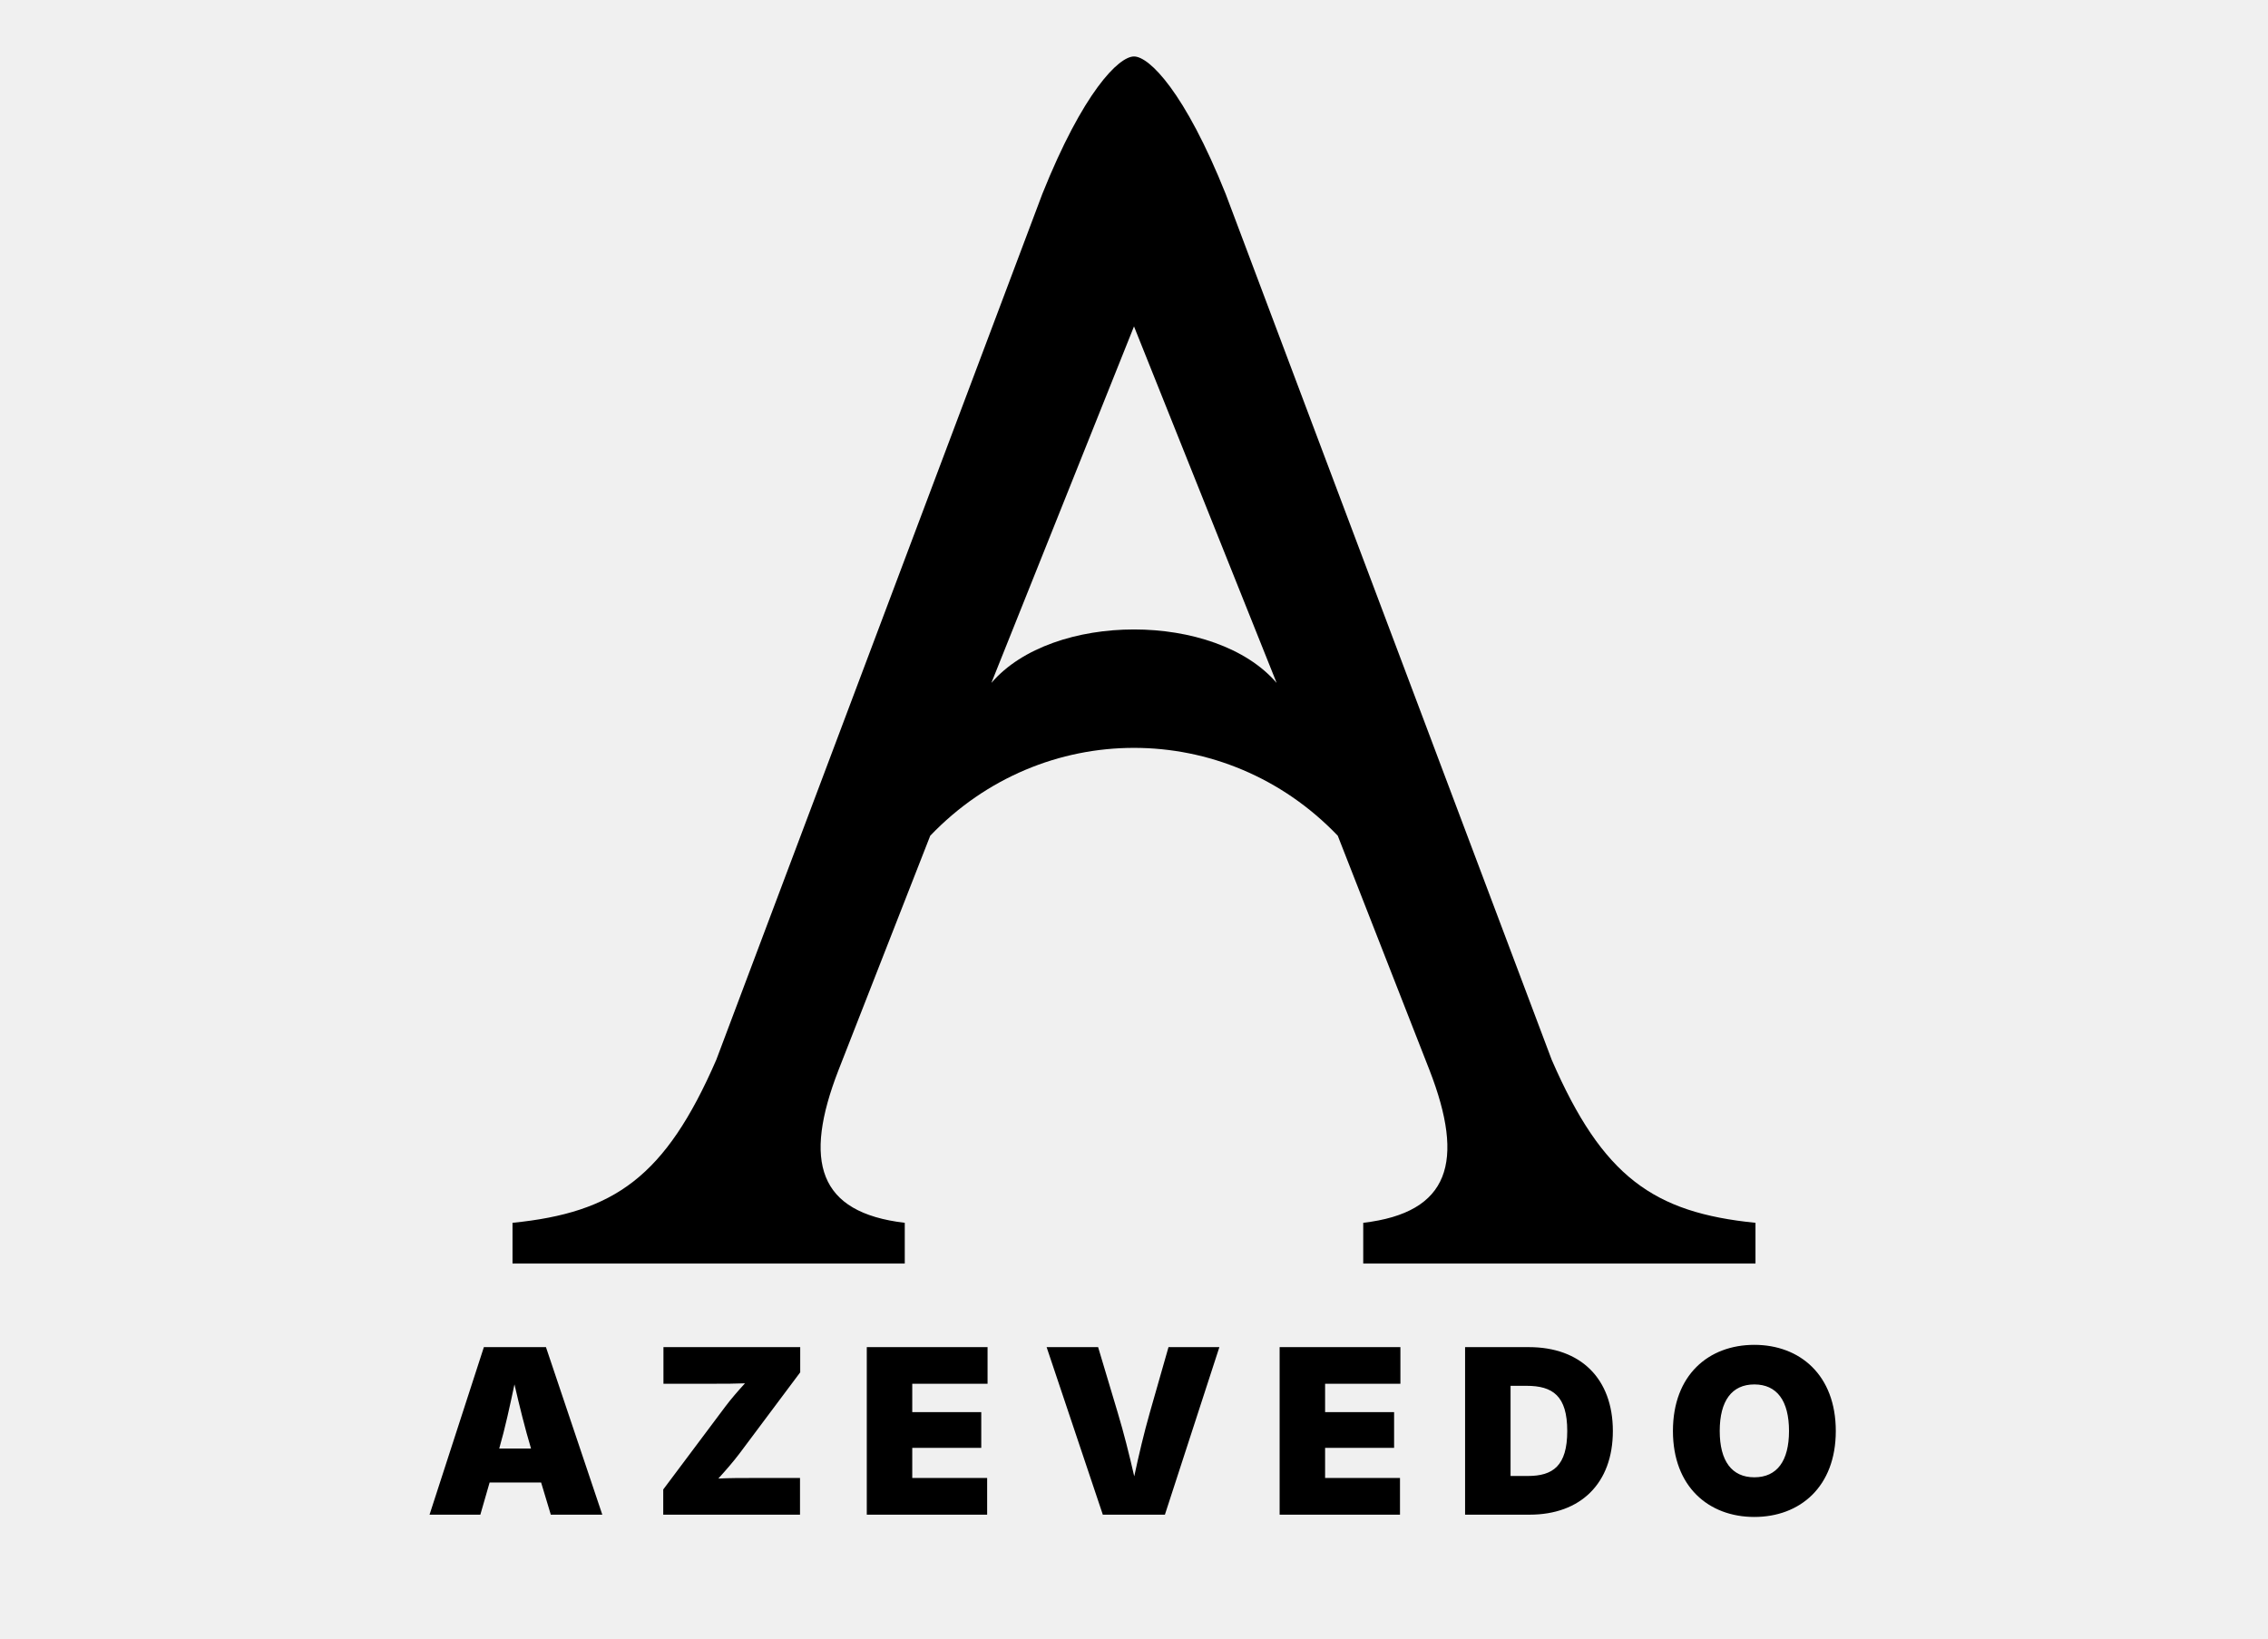
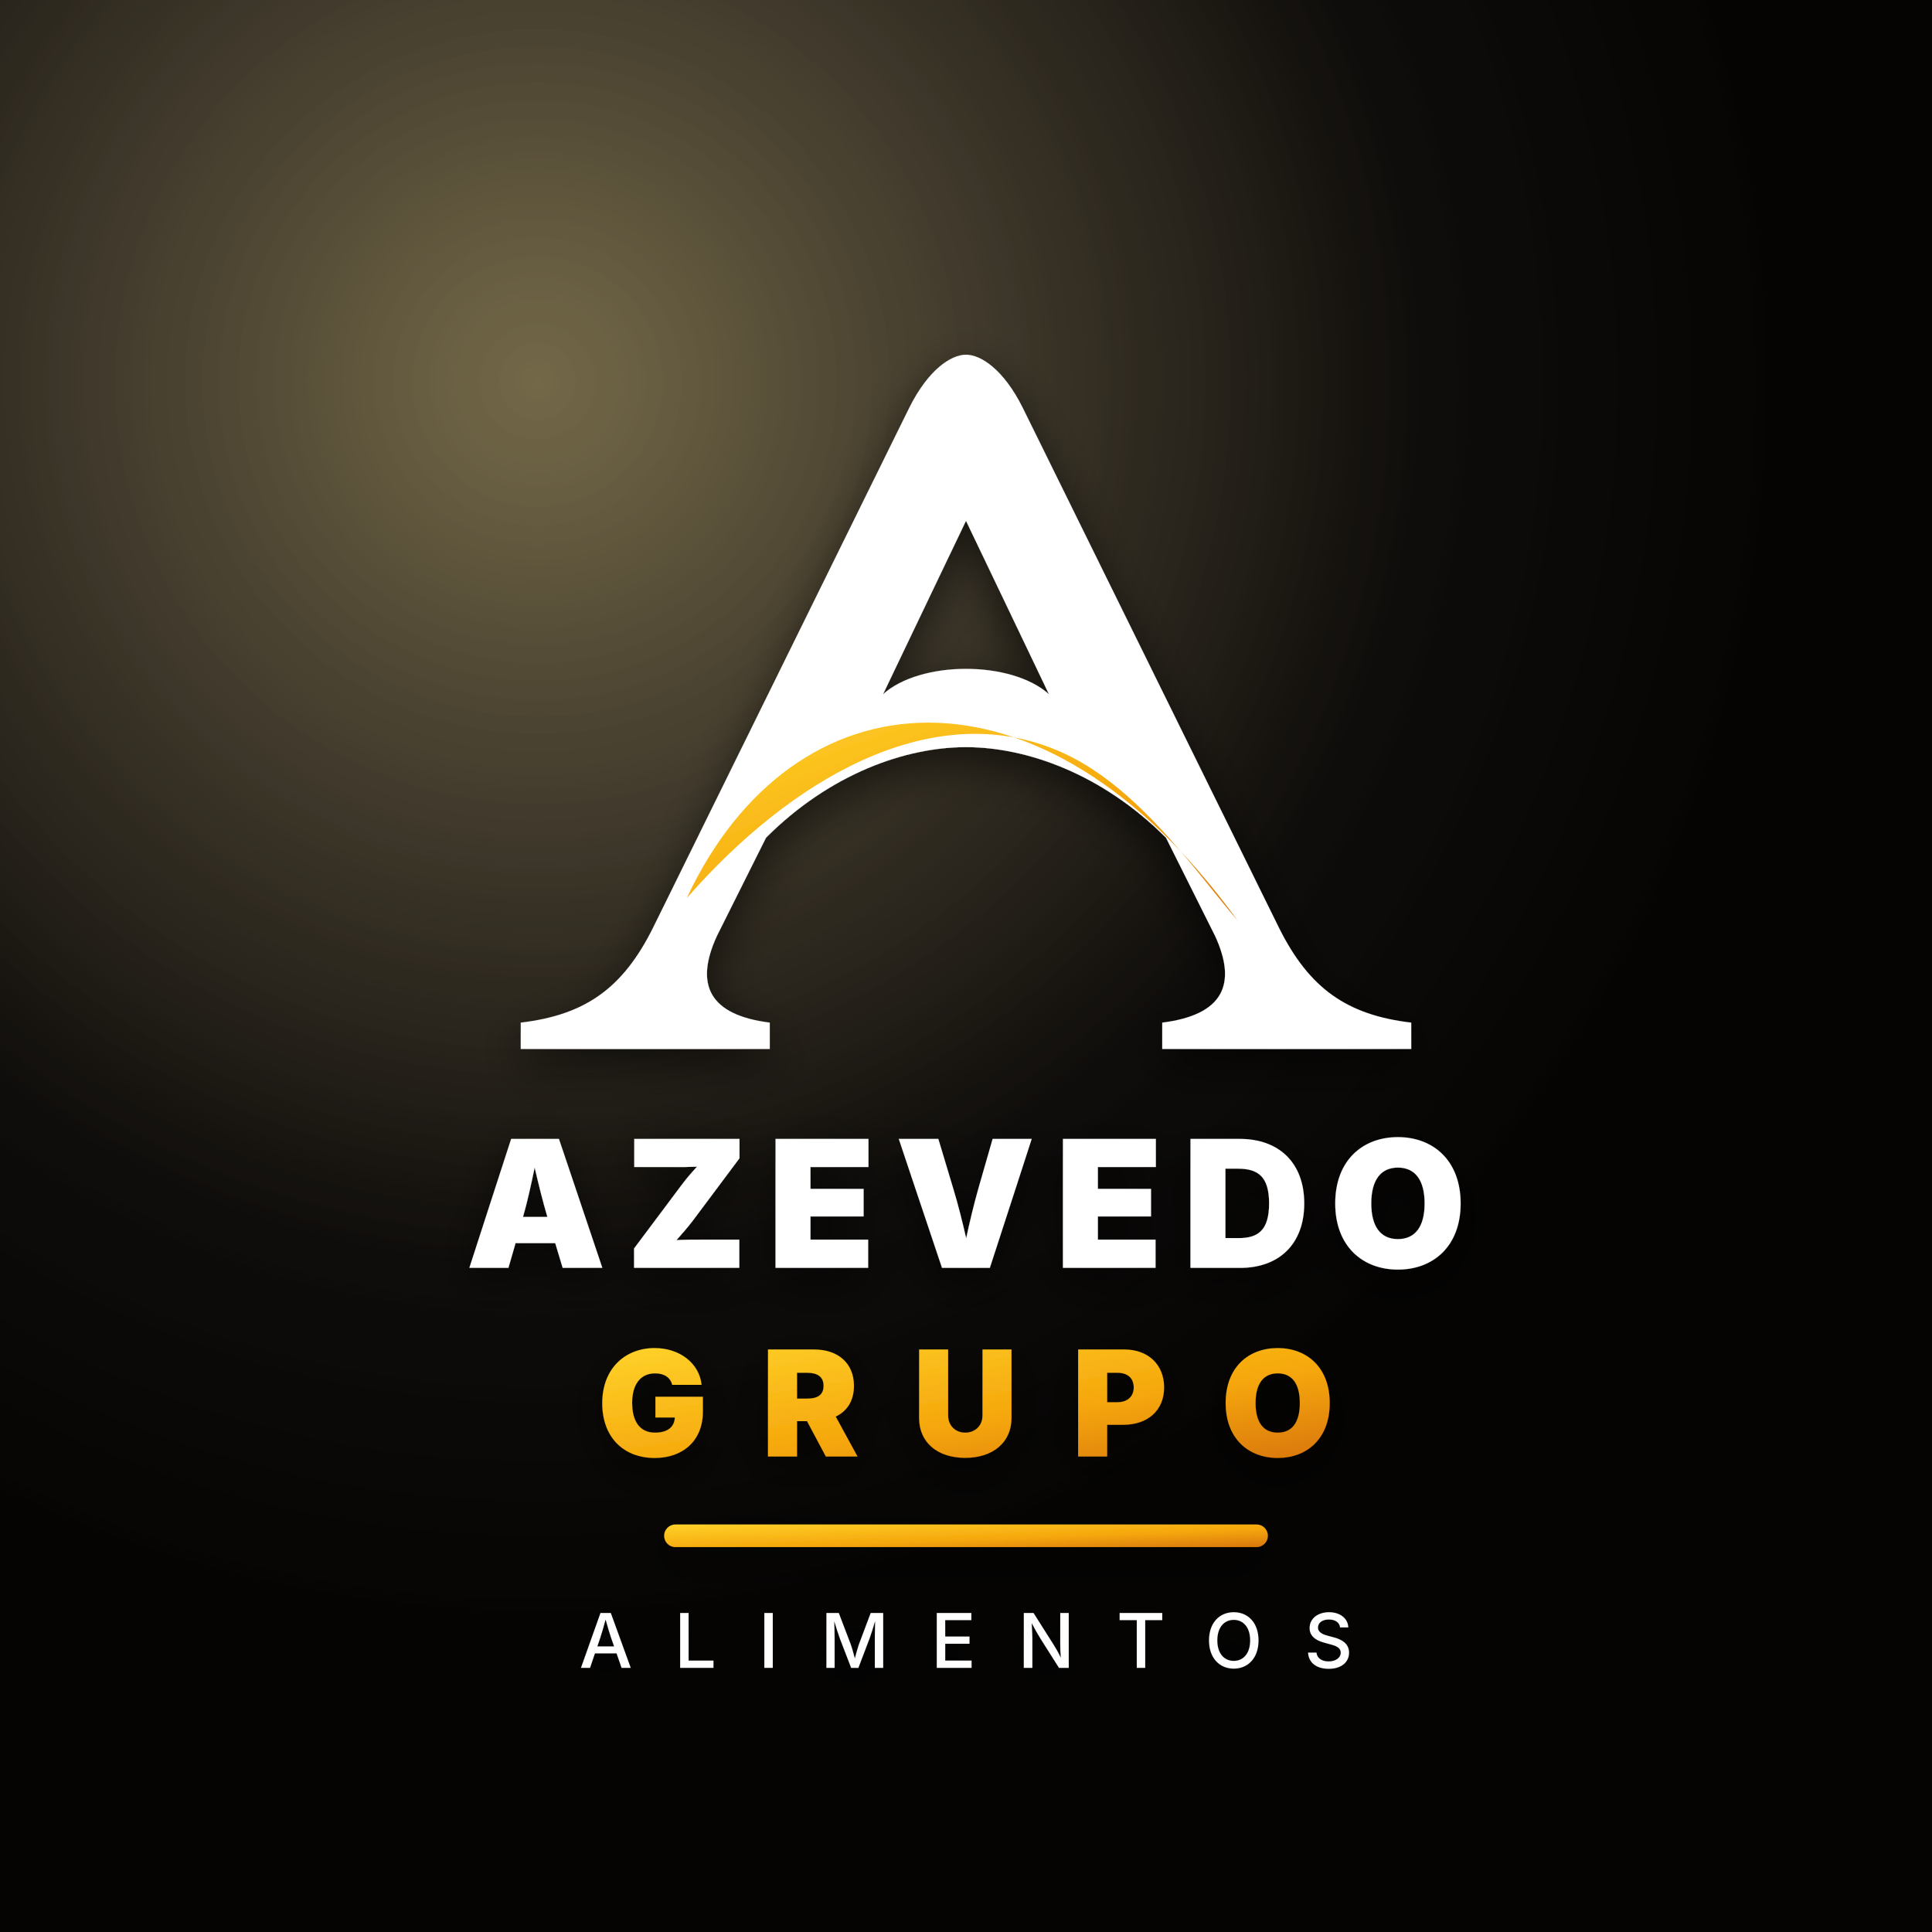
- <svg xmlns="http://www.w3.org/2000/svg" viewBox="0 0 512 370" fill="currentColor">
-   <g transform="translate(256, 145) scale(1.15)">
-     <path fill="currentColor" d="       M 0 -115       C -3 -115 -10 -108 -18 -88       L -82 82       C -92 105 -102 112 -122 114       L -122 122       L -45 122       L -45 114       C -62 112 -65 102 -58 84       L -40 38       C -18 15 18 15 40 38       L 58 84       C 65 102 62 112 45 114       L 45 122       L 122 122       L 122 114       C 102 112 92 105 82 82       L 18 -88       C 10 -108 3 -115 0 -115 Z        M 0 -62       L 28 8       C 16 -6 -16 -6 -28 8       L 0 -62 Z     " />
-     <path fill="currentColor" d="       M -36 30       Q 0 -12 36 30       Q 0 4 0 4       Q -36 30 -36 30 Z     " opacity="0.95" />
+ <svg xmlns="http://www.w3.org/2000/svg" viewBox="0 0 512 512" width="512" height="512">
+   <defs>
+     <radialGradient id="bgGlow" cx="28%" cy="20%" r="65%">
+       <stop offset="0%" stop-color="#4a3b10" stop-opacity="0.75" />
+       <stop offset="35%" stop-color="#211909" stop-opacity="0.85" />
+       <stop offset="70%" stop-color="#0a0806" stop-opacity="0.98" />
+       <stop offset="100%" stop-color="#050403" stop-opacity="1" />
+     </radialGradient>
+     <linearGradient id="goldGrad" x1="0%" y1="0%" x2="100%" y2="100%">
+       <stop offset="0%" stop-color="#ffd22a" />
+       <stop offset="60%" stop-color="#f5a60b" />
+       <stop offset="100%" stop-color="#d97706" />
+     </linearGradient>
+     <filter id="softShadow" x="-10%" y="-10%" width="120%" height="120%">
+       <feDropShadow dx="0" dy="4" stdDeviation="6" flood-color="#000" flood-opacity="0.6" />
+     </filter>
+   </defs>
+   <rect width="512" height="512" fill="url(#bgGlow)" />
+   <g filter="url(#softShadow)">
+     <path fill="#ffffff" d="       M 256 94       C 252 94 246 98 241 108       L 173 246       C 165 262 155 269 138 271       L 138 278       L 204 278       L 204 271       C 188 269 184 261 190 248       L 203 222       C 220 205 240 198 256 198       C 272 198 292 205 309 222       L 322 248       C 328 261 324 269 308 271       L 308 278       L 374 278       L 374 271       C 357 269 347 262 339 246       L 271 108       C 266 98 260 94 256 94 Z        M 256 138       L 278 184       C 268 175 244 175 234 184       L 256 138 Z     " />
+     <path fill="url(#goldGrad)" d="       M 182 238       C 210 178 276 172 328 244       C 316 230 300 206 278 198       C 246 186 210 206 182 238 Z     " />
+     <text x="256" y="336" text-anchor="middle" fill="#ffffff" font-family="'Montserrat', 'Plus Jakarta Sans', 'Inter', -apple-system, sans-serif" font-size="47" font-weight="900" letter-spacing="5">
+       AZEVEDO
+     </text>
+     <text x="256" y="386" text-anchor="middle" fill="url(#goldGrad)" font-family="'Montserrat', 'Plus Jakarta Sans', 'Inter', -apple-system, sans-serif" font-size="39" font-weight="900" letter-spacing="14">
+       GRUPO
+     </text>
+     <rect x="176" y="404" width="160" height="6" rx="3" fill="url(#goldGrad)" />
+     <text x="256" y="442" text-anchor="middle" fill="#ffffff" font-family="'Montserrat', 'Plus Jakarta Sans', 'Inter', -apple-system, sans-serif" font-size="20" font-weight="500" letter-spacing="11">
+       ALIMENTOS
+     </text>
  </g>
-   <text x="256" y="342" text-anchor="middle" fill="currentColor" font-family="'Plus Jakarta Sans', 'Inter', 'Cinzel', -apple-system, sans-serif" font-size="52" font-weight="900" letter-spacing="10">
-     AZEVEDO
-   </text>
</svg>
